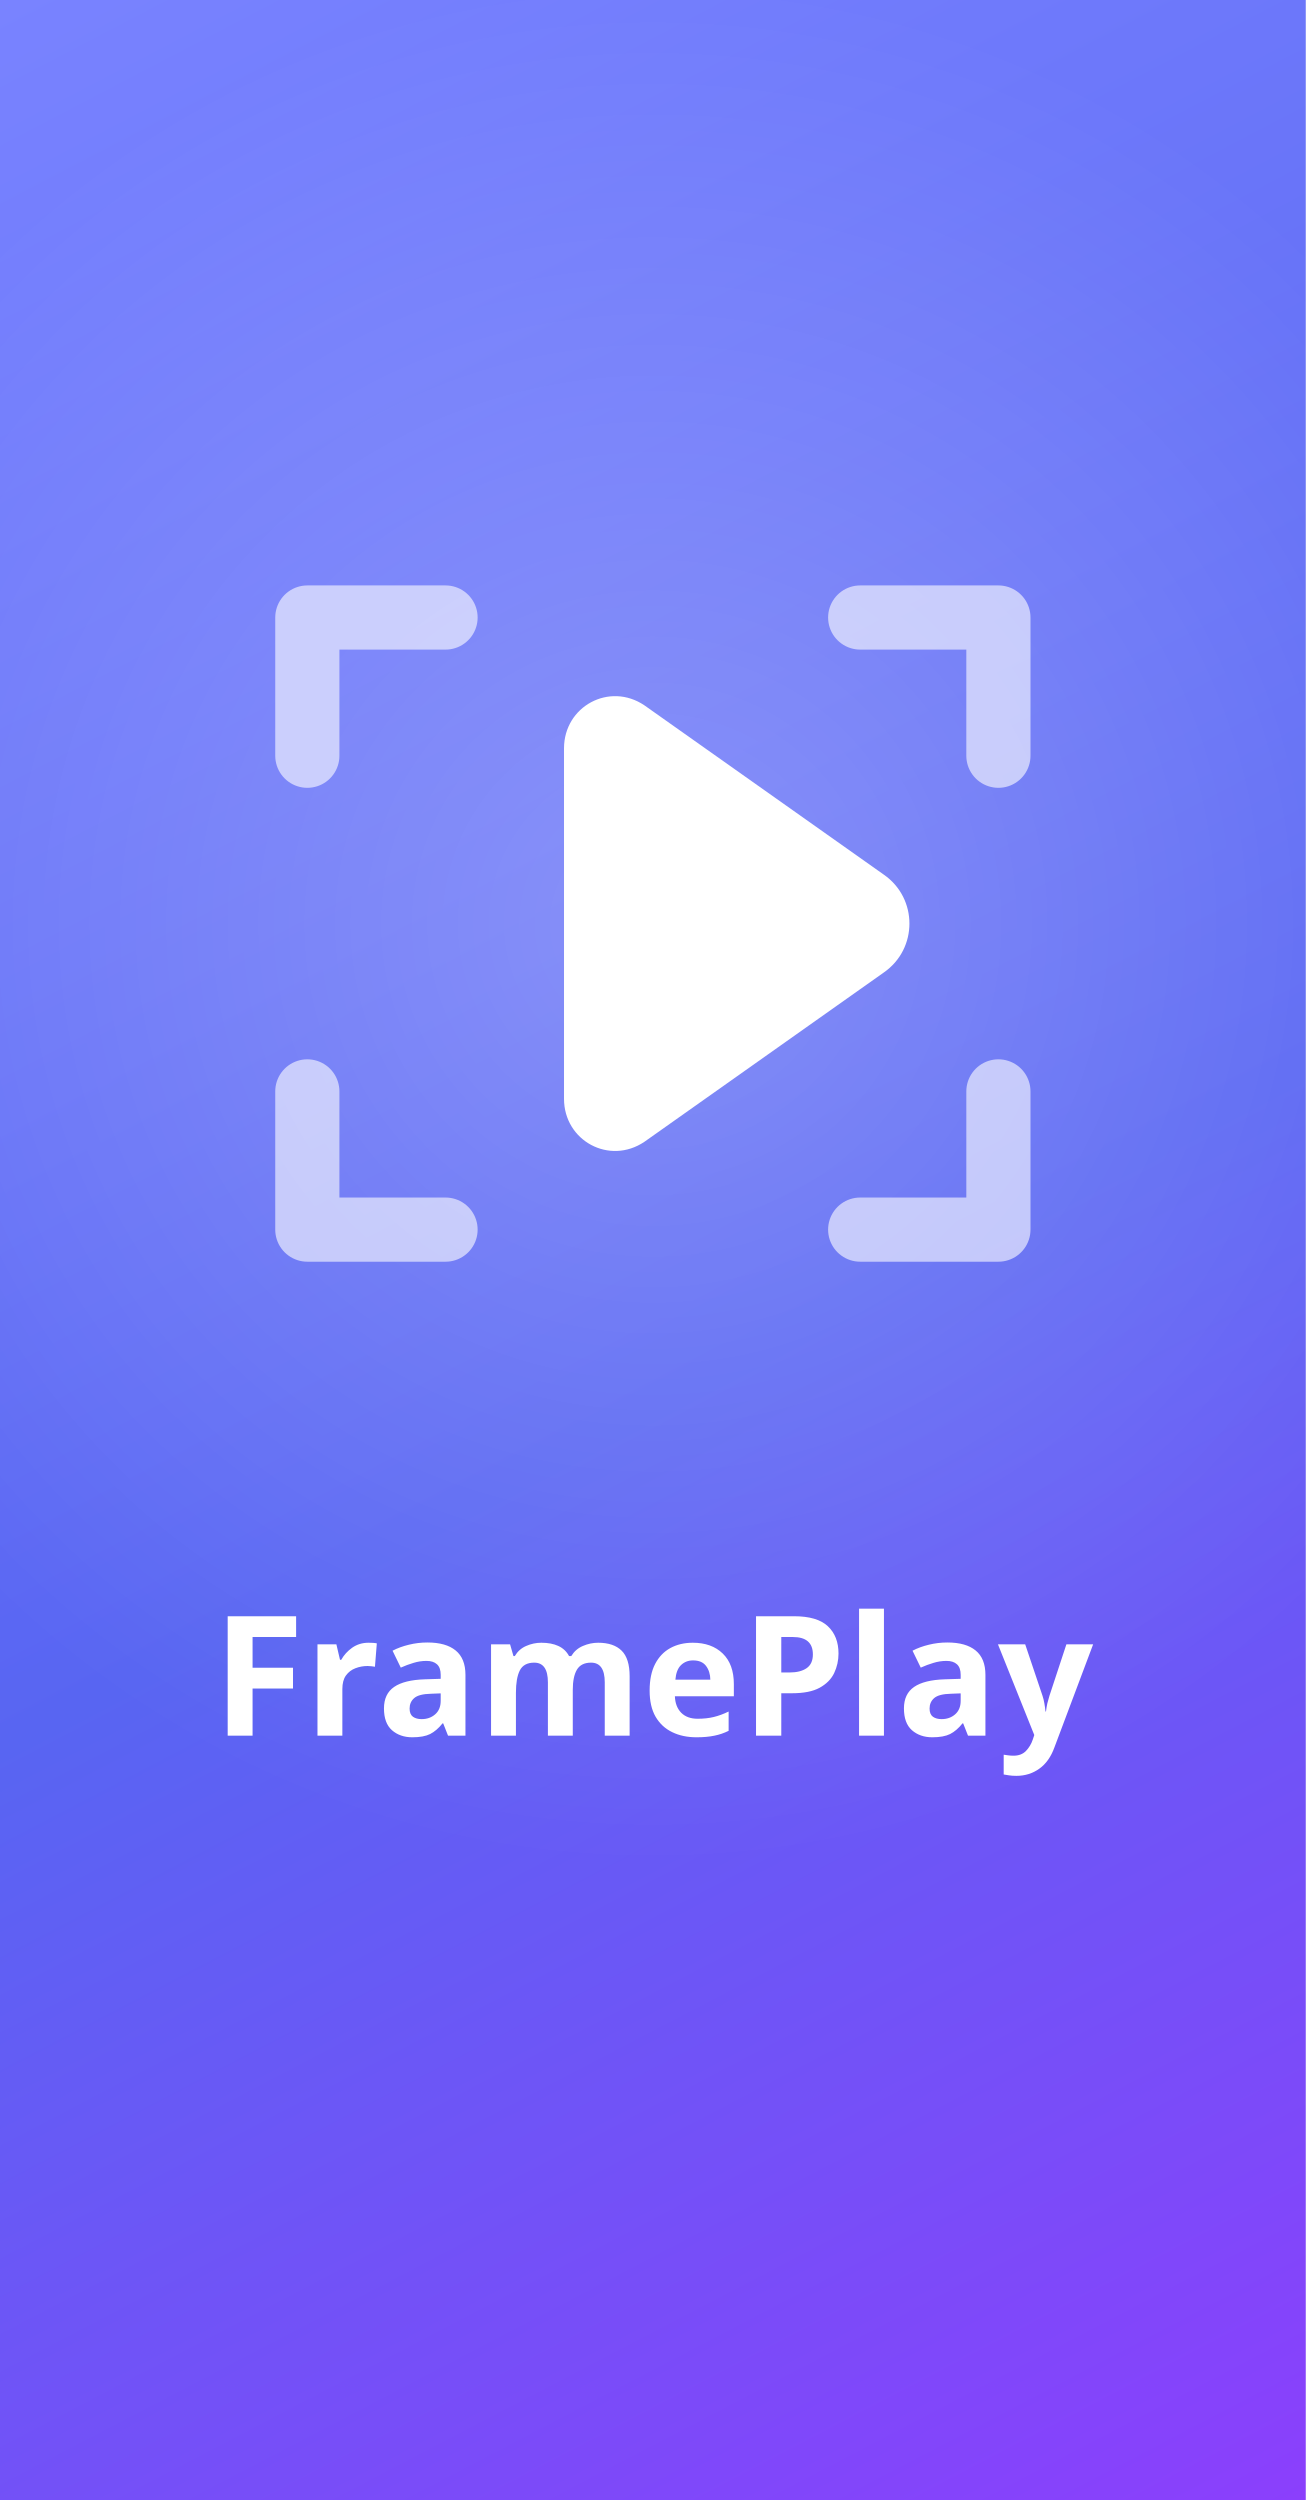
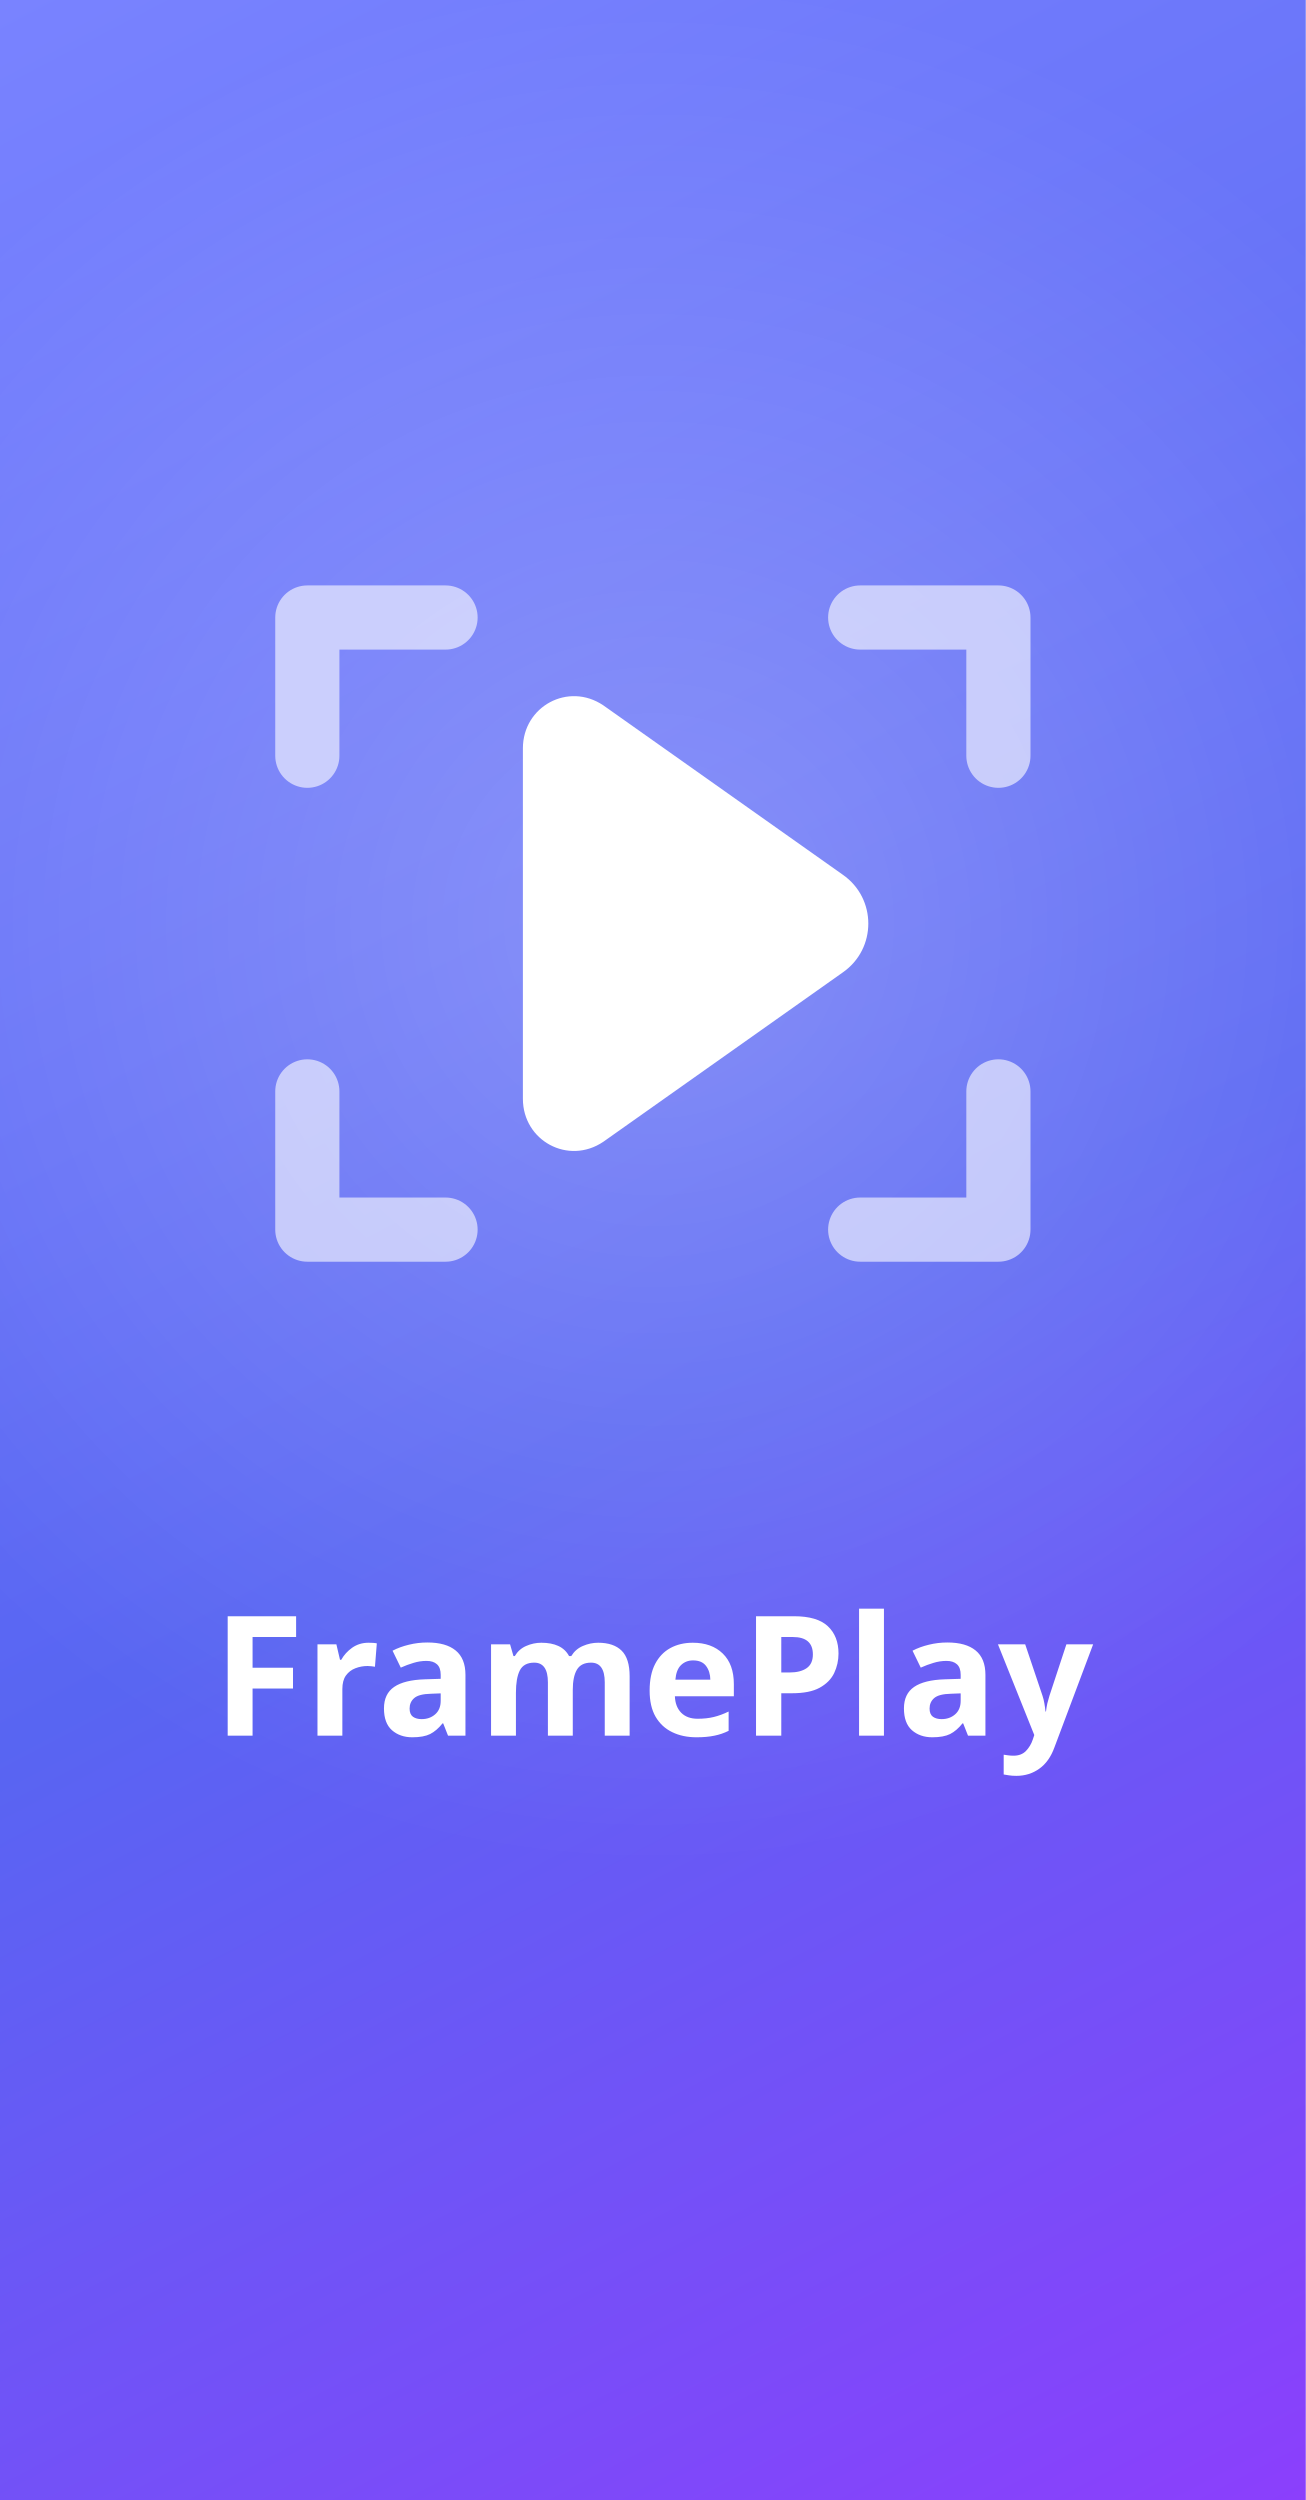
<svg xmlns="http://www.w3.org/2000/svg" width="164" height="314" viewBox="0 0 164 314">
  <defs>
    <linearGradient id="bg" x1="0" y1="0" x2="164" y2="314" gradientUnits="userSpaceOnUse">
      <stop offset="0" stop-color="#7983ff" />
      <stop offset="0.55" stop-color="#5865f2" />
      <stop offset="1" stop-color="#8b3ffc" />
    </linearGradient>
    <radialGradient id="glow" cx="82" cy="116" r="118" gradientUnits="userSpaceOnUse">
      <stop offset="0" stop-color="#ffffff" stop-opacity="0.24" />
      <stop offset="1" stop-color="#ffffff" stop-opacity="0" />
    </radialGradient>
  </defs>
  <rect width="164" height="314" fill="url(#bg)" />
  <rect width="164" height="314" fill="url(#glow)" />
  <g transform="translate(82 116) scale(0.62) translate(-128 -128)">
    <g fill="none" stroke="#ffffff" stroke-opacity="0.6" stroke-width="13" stroke-linecap="round" stroke-linejoin="round">
      <path d="M58 94 V66 H86" />
      <path d="M170 66 H198 V94" />
      <path d="M198 162 V190 H170" />
      <path d="M86 190 H58 V162" />
    </g>
-     <path d="M106 88 C106 79.5 115.2 74.5 122.3 79.3 L170.8 113.6 C177.7 118.4 177.7 128.6 170.8 133.4 L122.3 167.7 C115.2 172.5 106 167.5 106 159 Z" fill="#ffffff" transform="translate(4 4.5)" />
+     <path d="M106 88 C106 79.5 115.2 74.5 122.3 79.3 L170.8 113.6 C177.7 118.4 177.7 128.6 170.8 133.4 L122.3 167.7 C115.2 172.5 106 167.5 106 159 Z" fill="#ffffff" transform="translate(-4.33 4.5)" />
  </g>
  <text x="82" y="218" text-anchor="middle" font-family="Segoe UI Semibold, Segoe UI, sans-serif" font-weight="600" font-size="21" fill="#ffffff">FramePlay</text>
</svg>
